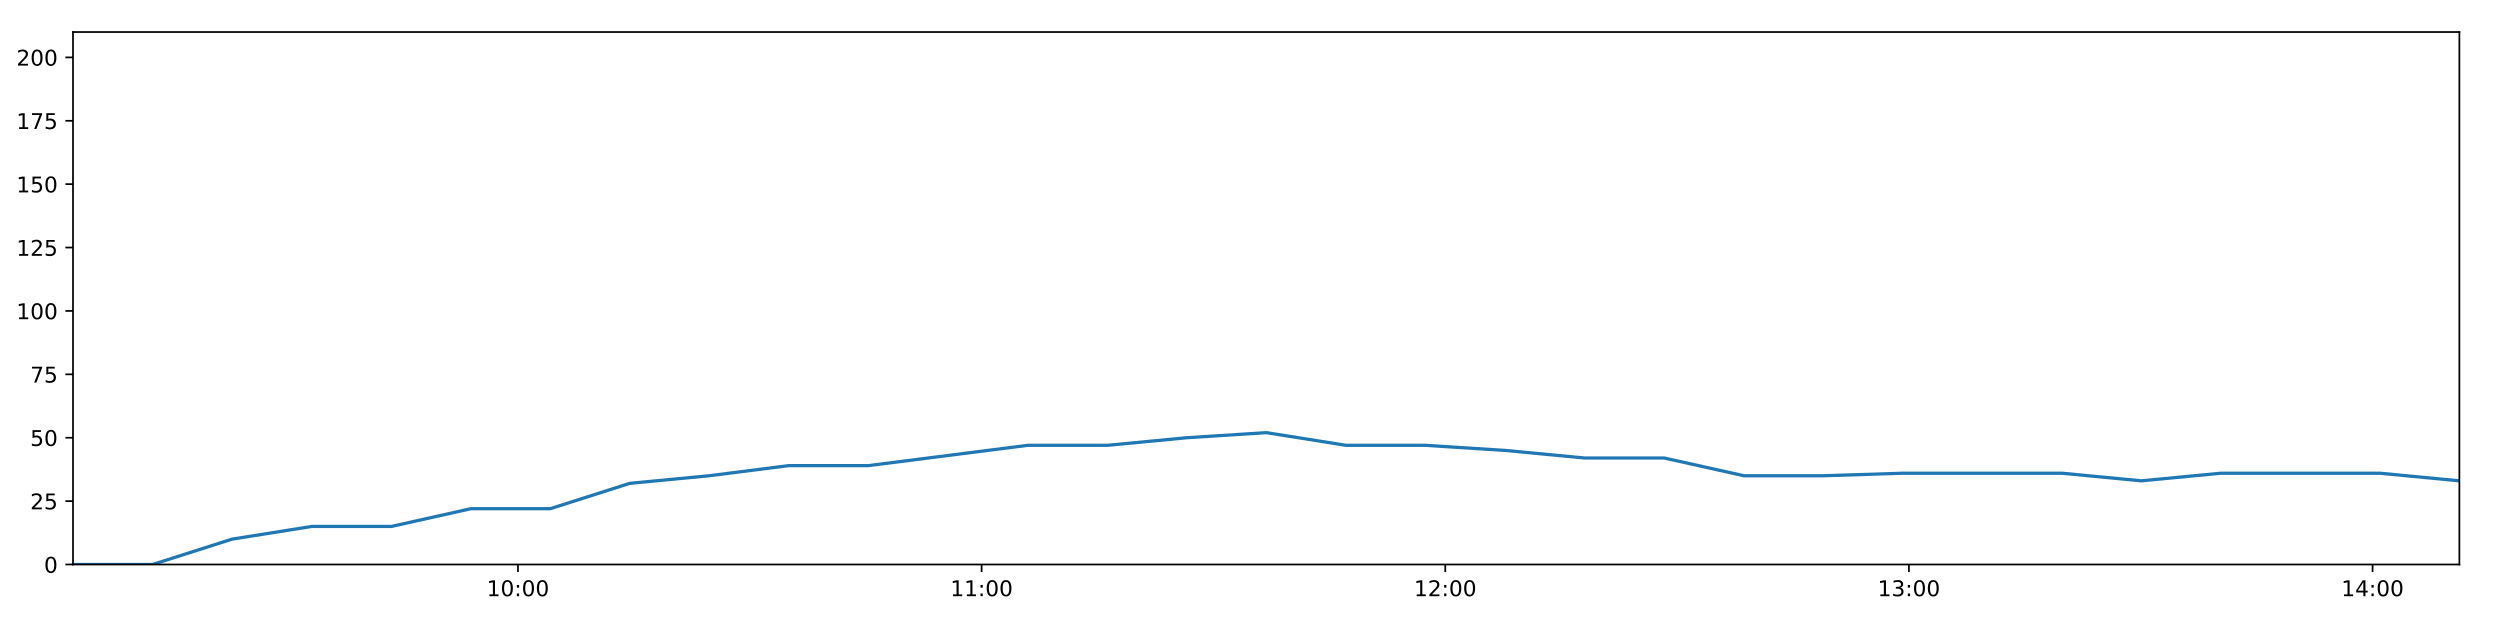
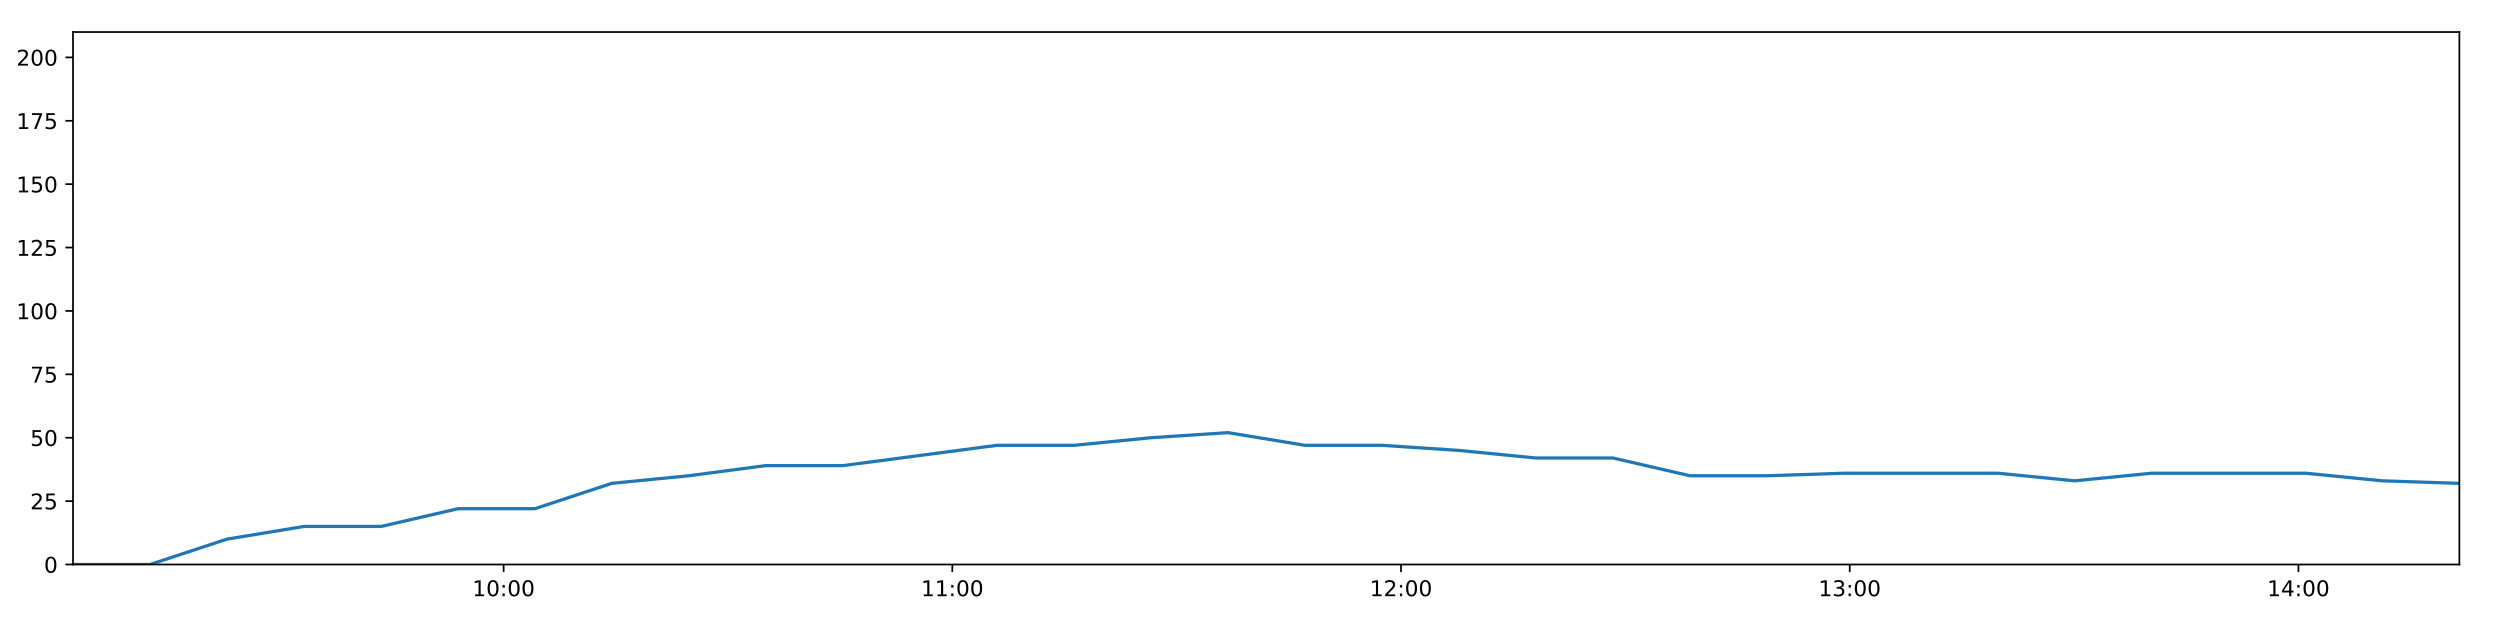
<svg xmlns="http://www.w3.org/2000/svg" xmlns:xlink="http://www.w3.org/1999/xlink" height="288pt" version="1.1" viewBox="0 0 1152 288" width="1152pt">
  <defs>
    <style type="text/css">
*{stroke-linecap:butt;stroke-linejoin:round;}
  </style>
  </defs>
  <g id="figure_1">
    <g id="patch_1">
      <path d="M 0 288  L 1152 288  L 1152 0  L 0 0  z " style="fill:#ffffff;" />
    </g>
    <g id="axes_1">
      <g id="patch_2">
        <path d="M 33.64 260.12  L 1133.28 260.12  L 1133.28 14.76  L 33.64 14.76  z " style="fill:#ffffff;" />
      </g>
      <g id="matplotlib.axis_1">
        <g id="xtick_1">
          <g id="line2d_1">
            <defs>
-               <path d="M 0 0  L 0 3.5  " id="mcaf166e345" style="stroke:#000000;stroke-width:0.8;" />
-             </defs>
-             <g>
-               <use style="stroke:#000000;stroke-width:0.8;" x="238.679" xlink:href="#mcaf166e345" y="260.12" />
+               <path d="M 0 0  L 0 3.5  " id="m919436ba03" style="stroke:#000000;stroke-width:0.8;" />
+             </defs>
+             <g>
+               <use style="stroke:#000000;stroke-width:0.8;" x="232.068" xlink:href="#m919436ba03" y="260.12" />
            </g>
          </g>
          <g id="text_1">
            <defs>
              <path d="M 12.406 8.297  L 28.516 8.297  L 28.516 63.922  L 10.984 60.406  L 10.984 69.391  L 28.422 72.906  L 38.281 72.906  L 38.281 8.297  L 54.391 8.297  L 54.391 0  L 12.406 0  z " id="DejaVuSans-49" />
              <path d="M 31.781 66.406  Q 24.172 66.406 20.328 58.906  Q 16.5 51.422 16.5 36.375  Q 16.5 21.391 20.328 13.891  Q 24.172 6.391 31.781 6.391  Q 39.453 6.391 43.281 13.891  Q 47.125 21.391 47.125 36.375  Q 47.125 51.422 43.281 58.906  Q 39.453 66.406 31.781 66.406  z M 31.781 74.219  Q 44.047 74.219 50.516 64.516  Q 56.984 54.828 56.984 36.375  Q 56.984 17.969 50.516 8.266  Q 44.047 -1.422 31.781 -1.422  Q 19.531 -1.422 13.062 8.266  Q 6.594 17.969 6.594 36.375  Q 6.594 54.828 13.062 64.516  Q 19.531 74.219 31.781 74.219  z " id="DejaVuSans-48" />
              <path d="M 11.719 12.406  L 22.016 12.406  L 22.016 0  L 11.719 0  z M 11.719 51.703  L 22.016 51.703  L 22.016 39.312  L 11.719 39.312  z " id="DejaVuSans-58" />
            </defs>
-             <g transform="translate(224.2693 274.7184)scale(0.1 -0.1)">
+             <g transform="translate(217.6584 274.7184)scale(0.1 -0.1)">
              <use xlink:href="#DejaVuSans-49" />
              <use x="63.623" xlink:href="#DejaVuSans-48" />
              <use x="127.246" xlink:href="#DejaVuSans-58" />
              <use x="160.938" xlink:href="#DejaVuSans-48" />
              <use x="224.561" xlink:href="#DejaVuSans-48" />
            </g>
          </g>
        </g>
        <g id="xtick_2">
          <g id="line2d_2">
            <g>
-               <use style="stroke:#000000;stroke-width:0.8;" x="452.33" xlink:href="#mcaf166e345" y="260.12" />
+               <use style="stroke:#000000;stroke-width:0.8;" x="438.83" xlink:href="#m919436ba03" y="260.12" />
            </g>
          </g>
          <g id="text_2">
-             <g transform="translate(437.9205 274.7184)scale(0.1 -0.1)">
+             <g transform="translate(424.4209 274.7184)scale(0.1 -0.1)">
              <use xlink:href="#DejaVuSans-49" />
              <use x="63.623" xlink:href="#DejaVuSans-49" />
              <use x="127.246" xlink:href="#DejaVuSans-58" />
              <use x="160.938" xlink:href="#DejaVuSans-48" />
              <use x="224.561" xlink:href="#DejaVuSans-48" />
            </g>
          </g>
        </g>
        <g id="xtick_3">
          <g id="line2d_3">
            <g>
-               <use style="stroke:#000000;stroke-width:0.8;" x="665.981" xlink:href="#mcaf166e345" y="260.12" />
+               <use style="stroke:#000000;stroke-width:0.8;" x="645.593" xlink:href="#m919436ba03" y="260.12" />
            </g>
          </g>
          <g id="text_3">
            <defs>
              <path d="M 19.188 8.297  L 53.609 8.297  L 53.609 0  L 7.328 0  L 7.328 8.297  Q 12.938 14.109 22.625 23.891  Q 32.328 33.688 34.812 36.531  Q 39.547 41.844 41.422 45.531  Q 43.312 49.219 43.312 52.781  Q 43.312 58.594 39.234 62.25  Q 35.156 65.922 28.609 65.922  Q 23.969 65.922 18.812 64.312  Q 13.672 62.703 7.812 59.422  L 7.812 69.391  Q 13.766 71.781 18.938 73  Q 24.125 74.219 28.422 74.219  Q 39.75 74.219 46.484 68.547  Q 53.219 62.891 53.219 53.422  Q 53.219 48.922 51.531 44.891  Q 49.859 40.875 45.406 35.406  Q 44.188 33.984 37.641 27.219  Q 31.109 20.453 19.188 8.297  z " id="DejaVuSans-50" />
            </defs>
-             <g transform="translate(651.5717 274.7184)scale(0.1 -0.1)">
+             <g transform="translate(631.1834 274.7184)scale(0.1 -0.1)">
              <use xlink:href="#DejaVuSans-49" />
              <use x="63.623" xlink:href="#DejaVuSans-50" />
              <use x="127.246" xlink:href="#DejaVuSans-58" />
              <use x="160.938" xlink:href="#DejaVuSans-48" />
              <use x="224.561" xlink:href="#DejaVuSans-48" />
            </g>
          </g>
        </g>
        <g id="xtick_4">
          <g id="line2d_4">
            <g>
-               <use style="stroke:#000000;stroke-width:0.8;" x="879.632" xlink:href="#mcaf166e345" y="260.12" />
+               <use style="stroke:#000000;stroke-width:0.8;" x="852.355" xlink:href="#m919436ba03" y="260.12" />
            </g>
          </g>
          <g id="text_4">
            <defs>
              <path d="M 40.578 39.312  Q 47.656 37.797 51.625 33  Q 55.609 28.219 55.609 21.188  Q 55.609 10.406 48.188 4.484  Q 40.766 -1.422 27.094 -1.422  Q 22.516 -1.422 17.656 -0.516  Q 12.797 0.391 7.625 2.203  L 7.625 11.719  Q 11.719 9.328 16.594 8.109  Q 21.484 6.891 26.812 6.891  Q 36.078 6.891 40.938 10.547  Q 45.797 14.203 45.797 21.188  Q 45.797 27.641 41.281 31.266  Q 36.766 34.906 28.719 34.906  L 20.219 34.906  L 20.219 43.016  L 29.109 43.016  Q 36.375 43.016 40.234 45.922  Q 44.094 48.828 44.094 54.297  Q 44.094 59.906 40.109 62.906  Q 36.141 65.922 28.719 65.922  Q 24.656 65.922 20.016 65.031  Q 15.375 64.156 9.812 62.312  L 9.812 71.094  Q 15.438 72.656 20.344 73.438  Q 25.25 74.219 29.594 74.219  Q 40.828 74.219 47.359 69.109  Q 53.906 64.016 53.906 55.328  Q 53.906 49.266 50.438 45.094  Q 46.969 40.922 40.578 39.312  z " id="DejaVuSans-51" />
            </defs>
-             <g transform="translate(865.2229 274.7184)scale(0.1 -0.1)">
+             <g transform="translate(837.9459 274.7184)scale(0.1 -0.1)">
              <use xlink:href="#DejaVuSans-49" />
              <use x="63.623" xlink:href="#DejaVuSans-51" />
              <use x="127.246" xlink:href="#DejaVuSans-58" />
              <use x="160.938" xlink:href="#DejaVuSans-48" />
              <use x="224.561" xlink:href="#DejaVuSans-48" />
            </g>
          </g>
        </g>
        <g id="xtick_5">
          <g id="line2d_5">
            <g>
-               <use style="stroke:#000000;stroke-width:0.8;" x="1093.283" xlink:href="#mcaf166e345" y="260.12" />
+               <use style="stroke:#000000;stroke-width:0.8;" x="1059.118" xlink:href="#m919436ba03" y="260.12" />
            </g>
          </g>
          <g id="text_5">
            <defs>
              <path d="M 37.797 64.312  L 12.891 25.391  L 37.797 25.391  z M 35.203 72.906  L 47.609 72.906  L 47.609 25.391  L 58.016 25.391  L 58.016 17.188  L 47.609 17.188  L 47.609 0  L 37.797 0  L 37.797 17.188  L 4.891 17.188  L 4.891 26.703  z " id="DejaVuSans-52" />
            </defs>
-             <g transform="translate(1078.874 274.7184)scale(0.1 -0.1)">
+             <g transform="translate(1044.708 274.7184)scale(0.1 -0.1)">
              <use xlink:href="#DejaVuSans-49" />
              <use x="63.623" xlink:href="#DejaVuSans-52" />
              <use x="127.246" xlink:href="#DejaVuSans-58" />
              <use x="160.938" xlink:href="#DejaVuSans-48" />
              <use x="224.561" xlink:href="#DejaVuSans-48" />
            </g>
          </g>
        </g>
      </g>
      <g id="matplotlib.axis_2">
        <g id="ytick_1">
          <g id="line2d_6">
            <defs>
-               <path d="M 0 0  L -3.5 0  " id="mf75564b2d3" style="stroke:#000000;stroke-width:0.8;" />
-             </defs>
-             <g>
-               <use style="stroke:#000000;stroke-width:0.8;" x="33.64" xlink:href="#mf75564b2d3" y="260.12" />
+               <path d="M 0 0  L -3.5 0  " id="mdadf90a68a" style="stroke:#000000;stroke-width:0.8;" />
+             </defs>
+             <g>
+               <use style="stroke:#000000;stroke-width:0.8;" x="33.64" xlink:href="#mdadf90a68a" y="260.12" />
            </g>
          </g>
          <g id="text_6">
            <g transform="translate(20.2775 263.9192)scale(0.1 -0.1)">
              <use xlink:href="#DejaVuSans-48" />
            </g>
          </g>
        </g>
        <g id="ytick_2">
          <g id="line2d_7">
            <g>
-               <use style="stroke:#000000;stroke-width:0.8;" x="33.64" xlink:href="#mf75564b2d3" y="230.91" />
+               <use style="stroke:#000000;stroke-width:0.8;" x="33.64" xlink:href="#mdadf90a68a" y="230.91" />
            </g>
          </g>
          <g id="text_7">
            <defs>
              <path d="M 10.797 72.906  L 49.516 72.906  L 49.516 64.594  L 19.828 64.594  L 19.828 46.734  Q 21.969 47.469 24.109 47.828  Q 26.266 48.188 28.422 48.188  Q 40.625 48.188 47.75 41.5  Q 54.891 34.812 54.891 23.391  Q 54.891 11.625 47.562 5.094  Q 40.234 -1.422 26.906 -1.422  Q 22.312 -1.422 17.547 -0.641  Q 12.797 0.141 7.719 1.703  L 7.719 11.625  Q 12.109 9.234 16.797 8.062  Q 21.484 6.891 26.703 6.891  Q 35.156 6.891 40.078 11.328  Q 45.016 15.766 45.016 23.391  Q 45.016 31 40.078 35.438  Q 35.156 39.891 26.703 39.891  Q 22.75 39.891 18.812 39.016  Q 14.891 38.141 10.797 36.281  z " id="DejaVuSans-53" />
            </defs>
            <g transform="translate(13.915 234.7097)scale(0.1 -0.1)">
              <use xlink:href="#DejaVuSans-50" />
              <use x="63.623" xlink:href="#DejaVuSans-53" />
            </g>
          </g>
        </g>
        <g id="ytick_3">
          <g id="line2d_8">
            <g>
-               <use style="stroke:#000000;stroke-width:0.8;" x="33.64" xlink:href="#mf75564b2d3" y="201.701" />
+               <use style="stroke:#000000;stroke-width:0.8;" x="33.64" xlink:href="#mdadf90a68a" y="201.701" />
            </g>
          </g>
          <g id="text_8">
            <g transform="translate(13.915 205.5002)scale(0.1 -0.1)">
              <use xlink:href="#DejaVuSans-53" />
              <use x="63.623" xlink:href="#DejaVuSans-48" />
            </g>
          </g>
        </g>
        <g id="ytick_4">
          <g id="line2d_9">
            <g>
-               <use style="stroke:#000000;stroke-width:0.8;" x="33.64" xlink:href="#mf75564b2d3" y="172.491" />
+               <use style="stroke:#000000;stroke-width:0.8;" x="33.64" xlink:href="#mdadf90a68a" y="172.491" />
            </g>
          </g>
          <g id="text_9">
            <defs>
              <path d="M 8.203 72.906  L 55.078 72.906  L 55.078 68.703  L 28.609 0  L 18.312 0  L 43.219 64.594  L 8.203 64.594  z " id="DejaVuSans-55" />
            </defs>
            <g transform="translate(13.915 176.2906)scale(0.1 -0.1)">
              <use xlink:href="#DejaVuSans-55" />
              <use x="63.623" xlink:href="#DejaVuSans-53" />
            </g>
          </g>
        </g>
        <g id="ytick_5">
          <g id="line2d_10">
            <g>
-               <use style="stroke:#000000;stroke-width:0.8;" x="33.64" xlink:href="#mf75564b2d3" y="143.282" />
+               <use style="stroke:#000000;stroke-width:0.8;" x="33.64" xlink:href="#mdadf90a68a" y="143.282" />
            </g>
          </g>
          <g id="text_10">
            <g transform="translate(7.5525 147.0811)scale(0.1 -0.1)">
              <use xlink:href="#DejaVuSans-49" />
              <use x="63.623" xlink:href="#DejaVuSans-48" />
              <use x="127.246" xlink:href="#DejaVuSans-48" />
            </g>
          </g>
        </g>
        <g id="ytick_6">
          <g id="line2d_11">
            <g>
-               <use style="stroke:#000000;stroke-width:0.8;" x="33.64" xlink:href="#mf75564b2d3" y="114.072" />
+               <use style="stroke:#000000;stroke-width:0.8;" x="33.64" xlink:href="#mdadf90a68a" y="114.072" />
            </g>
          </g>
          <g id="text_11">
            <g transform="translate(7.5525 117.8716)scale(0.1 -0.1)">
              <use xlink:href="#DejaVuSans-49" />
              <use x="63.623" xlink:href="#DejaVuSans-50" />
              <use x="127.246" xlink:href="#DejaVuSans-53" />
            </g>
          </g>
        </g>
        <g id="ytick_7">
          <g id="line2d_12">
            <g>
-               <use style="stroke:#000000;stroke-width:0.8;" x="33.64" xlink:href="#mf75564b2d3" y="84.863" />
+               <use style="stroke:#000000;stroke-width:0.8;" x="33.64" xlink:href="#mdadf90a68a" y="84.863" />
            </g>
          </g>
          <g id="text_12">
            <g transform="translate(7.5525 88.66208)scale(0.1 -0.1)">
              <use xlink:href="#DejaVuSans-49" />
              <use x="63.623" xlink:href="#DejaVuSans-53" />
              <use x="127.246" xlink:href="#DejaVuSans-48" />
            </g>
          </g>
        </g>
        <g id="ytick_8">
          <g id="line2d_13">
            <g>
-               <use style="stroke:#000000;stroke-width:0.8;" x="33.64" xlink:href="#mf75564b2d3" y="55.653" />
+               <use style="stroke:#000000;stroke-width:0.8;" x="33.64" xlink:href="#mdadf90a68a" y="55.653" />
            </g>
          </g>
          <g id="text_13">
            <g transform="translate(7.5525 59.45255)scale(0.1 -0.1)">
              <use xlink:href="#DejaVuSans-49" />
              <use x="63.623" xlink:href="#DejaVuSans-55" />
              <use x="127.246" xlink:href="#DejaVuSans-53" />
            </g>
          </g>
        </g>
        <g id="ytick_9">
          <g id="line2d_14">
            <g>
-               <use style="stroke:#000000;stroke-width:0.8;" x="33.64" xlink:href="#mf75564b2d3" y="26.444" />
+               <use style="stroke:#000000;stroke-width:0.8;" x="33.64" xlink:href="#mdadf90a68a" y="26.444" />
            </g>
          </g>
          <g id="text_14">
            <g transform="translate(7.5525 30.24303)scale(0.1 -0.1)">
              <use xlink:href="#DejaVuSans-50" />
              <use x="63.623" xlink:href="#DejaVuSans-48" />
              <use x="127.246" xlink:href="#DejaVuSans-48" />
            </g>
          </g>
        </g>
      </g>
      <g id="line2d_15">
-         <path clip-path="url(#p2dc22848de)" d="M 33.64 260.12  L 70.291 260.12  L 106.909 248.436  L 143.602 242.594  L 180.318 242.594  L 216.928 234.416  L 253.527 234.416  L 290.156 222.732  L 326.765 219.227  L 363.441 214.553  L 400.143 214.553  L 436.869 209.88  L 473.572 205.206  L 510.264 205.206  L 546.909 201.701  L 583.588 199.364  L 620.23 205.206  L 656.87 205.206  L 693.488 207.543  L 730.19 211.048  L 766.863 211.048  L 803.603 219.227  L 840.241 219.227  L 876.871 218.058  L 913.517 218.058  L 950.138 218.058  L 986.75 221.563  L 1023.382 218.058  L 1060.008 218.058  L 1096.645 218.058  L 1133.28 221.563  " style="fill:none;stroke:#1f77b4;stroke-linecap:square;stroke-width:1.5;" />
+         <path clip-path="url(#pf14b39bf04)" d="M 33.64 260.12  L 69.109 260.12  L 104.546 248.436  L 140.057 242.594  L 175.589 242.594  L 211.018 234.416  L 246.437 234.416  L 281.885 222.732  L 317.314 219.227  L 352.807 214.553  L 388.326 214.553  L 423.868 209.88  L 459.388 205.206  L 494.897 205.206  L 530.36 201.701  L 565.857 199.364  L 601.317 205.206  L 636.775 205.206  L 672.213 207.543  L 707.731 211.048  L 743.222 211.048  L 778.777 219.227  L 814.234 219.227  L 849.683 218.058  L 885.148 218.058  L 920.587 218.058  L 956.02 221.563  L 991.47 218.058  L 1026.915 218.058  L 1062.371 218.058  L 1097.825 221.563  L 1133.28 222.732  " style="fill:none;stroke:#1f77b4;stroke-linecap:square;stroke-width:1.5;" />
      </g>
      <g id="patch_3">
        <path d="M 33.64 260.12  L 33.64 14.76  " style="fill:none;stroke:#000000;stroke-linecap:square;stroke-linejoin:miter;stroke-width:0.8;" />
      </g>
      <g id="patch_4">
        <path d="M 1133.28 260.12  L 1133.28 14.76  " style="fill:none;stroke:#000000;stroke-linecap:square;stroke-linejoin:miter;stroke-width:0.8;" />
      </g>
      <g id="patch_5">
        <path d="M 33.64 260.12  L 1133.28 260.12  " style="fill:none;stroke:#000000;stroke-linecap:square;stroke-linejoin:miter;stroke-width:0.8;" />
      </g>
      <g id="patch_6">
        <path d="M 33.64 14.76  L 1133.28 14.76  " style="fill:none;stroke:#000000;stroke-linecap:square;stroke-linejoin:miter;stroke-width:0.8;" />
      </g>
    </g>
  </g>
  <defs>
-     <clipPath id="p2dc22848de">
+     <clipPath id="pf14b39bf04">
      <rect height="245.36" width="1099.64" x="33.64" y="14.76" />
    </clipPath>
  </defs>
</svg>
